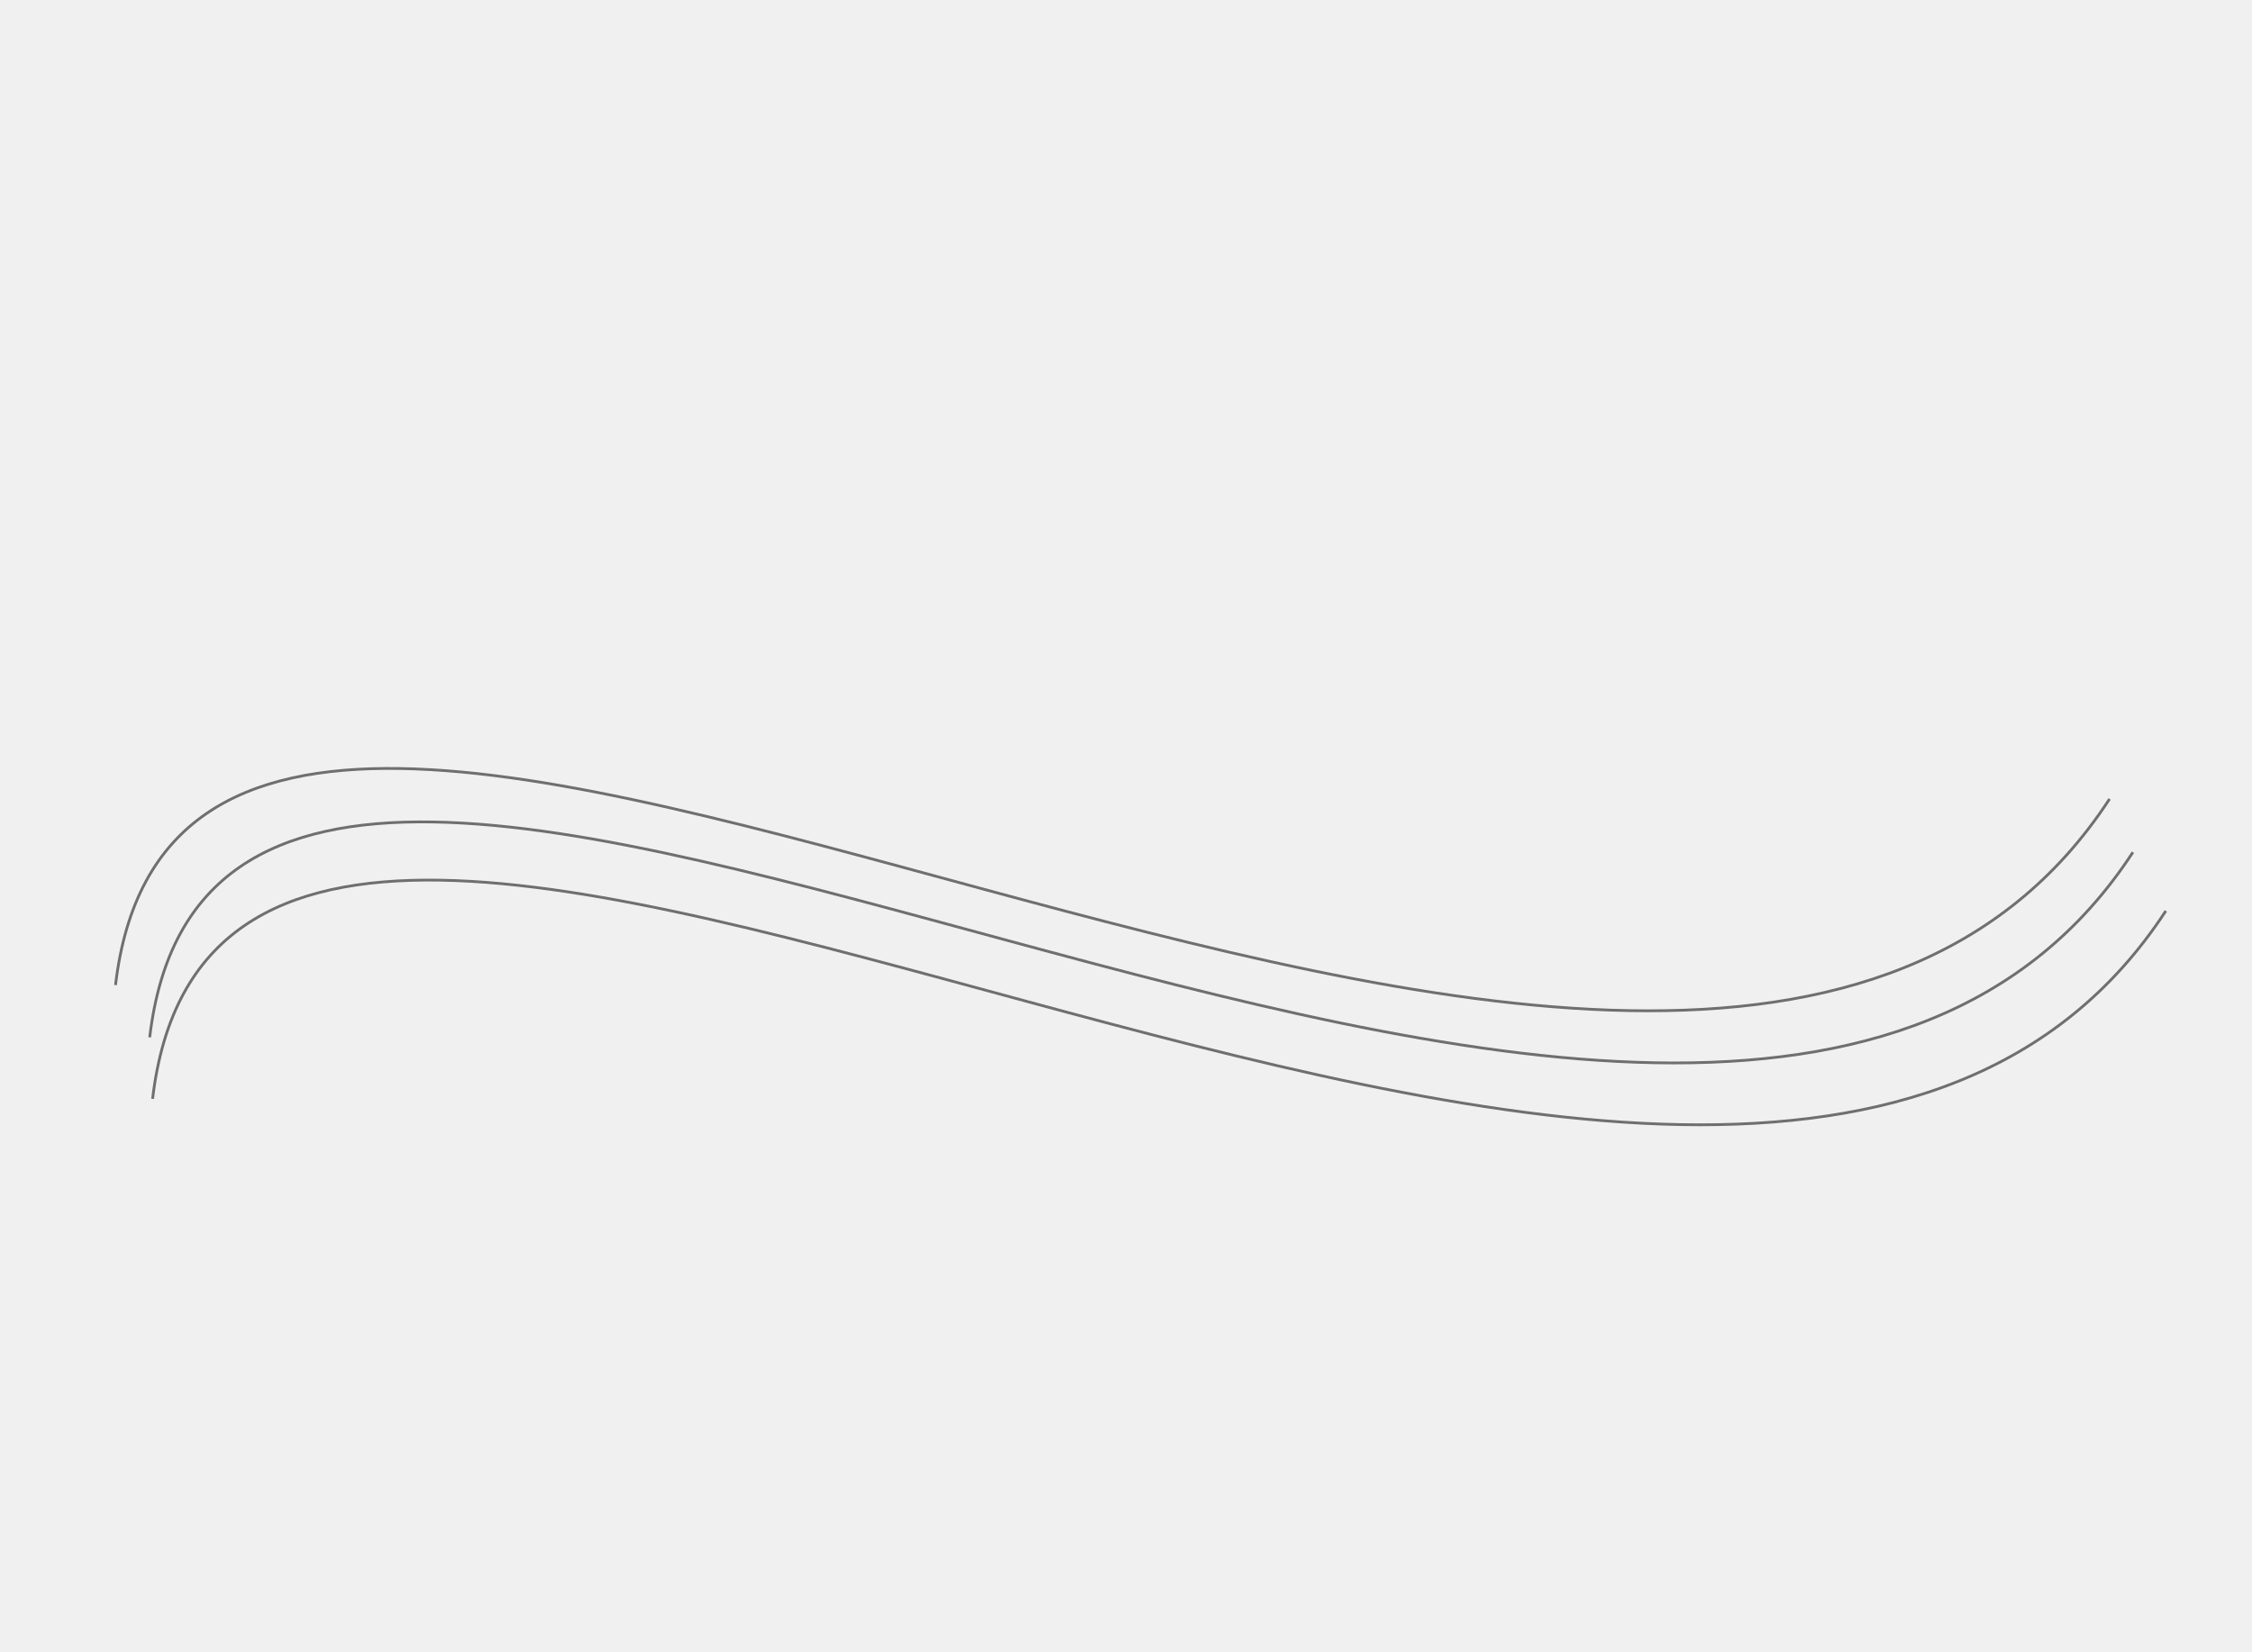
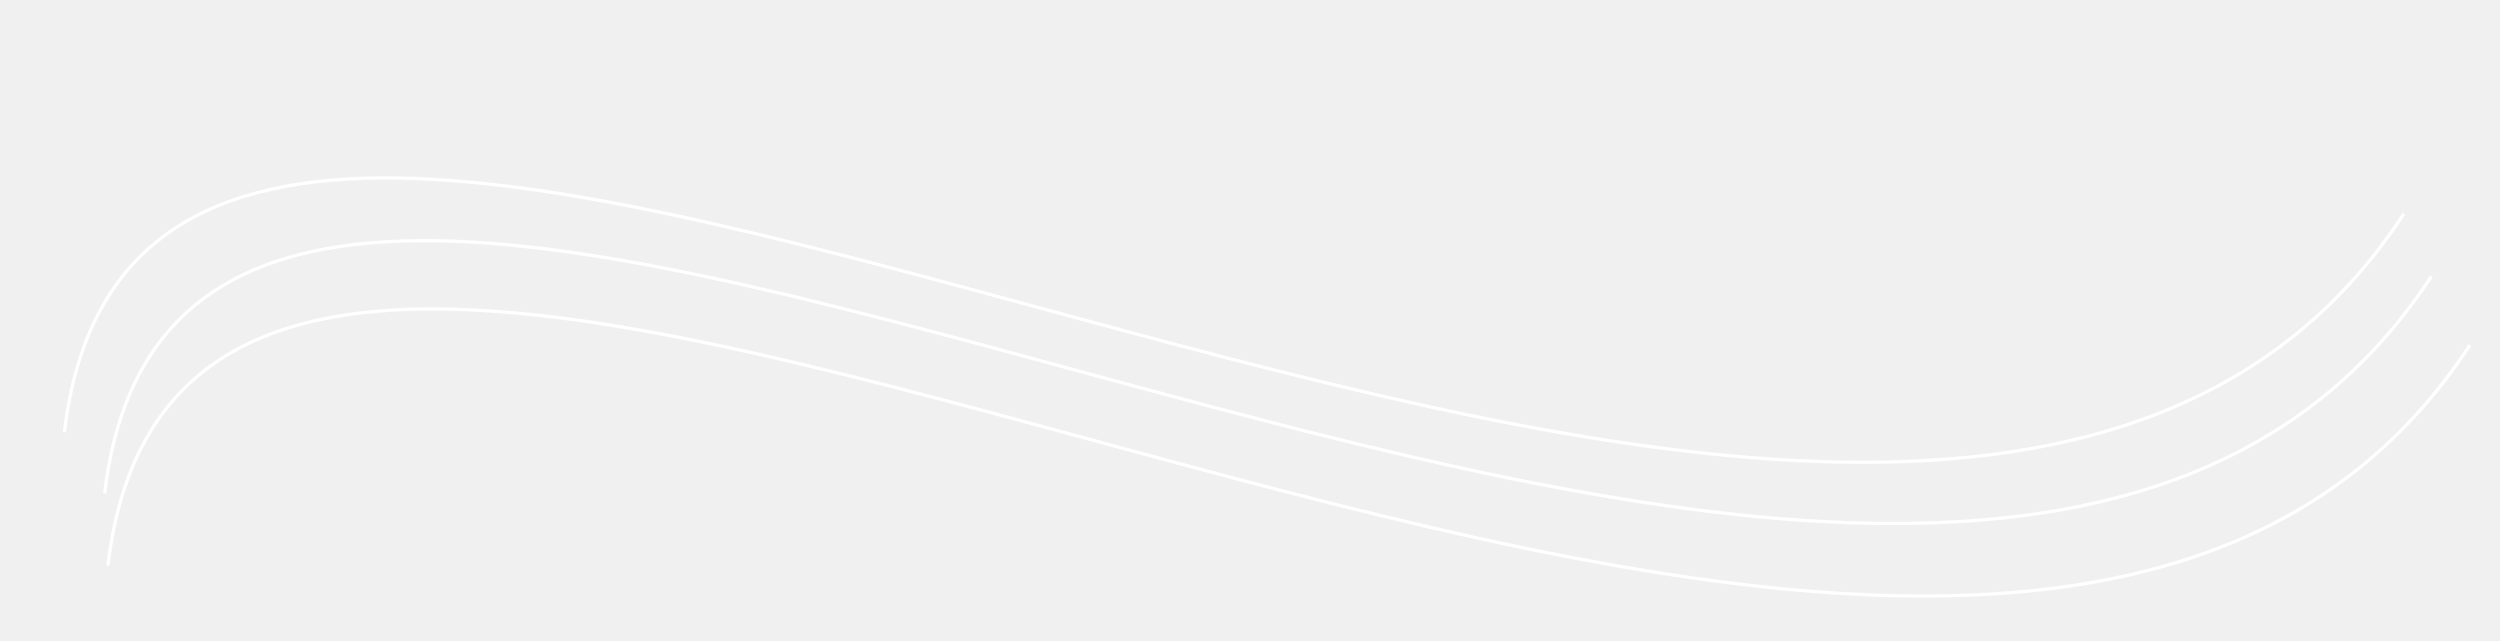
- <svg xmlns="http://www.w3.org/2000/svg" width="750" height="550" viewBox="0 0 1529 1185" fill="none">
-   <path d="M66.036 788.48C122.753 308.704 1201.83 1127.15 1510.62 653.627" stroke="#706E6E" stroke-width="2" />
-   <path d="M63.961 744.373C119.832 271.748 1182.83 1078 1487.01 611.53" stroke="#706E6E" stroke-width="2" />
-   <path d="M39.425 706.862C95.602 231.653 1164.41 1042.31 1470.26 573.293" stroke="#706E6E" stroke-width="2" />
+ <svg xmlns="http://www.w3.org/2000/svg" version="1.1" id="Capa_1" x="0px" y="0px" viewBox="0 0 1529 392" style="enable-background:new 0 0 1529 392;" xml:space="preserve">
+   <style type="text/css">
+ 	.st0{fill:none;stroke:#ffffff;stroke-width:2;}
+ </style>
+   <path class="st0" d="M66,345.9C122.8-133.9,1201.8,684.6,1510.6,211" />
+   <path class="st0" d="M64,301.8c55.9-472.6,1118.9,333.6,1423-132.8" />
+   <path class="st0" d="M39.4,264.3c56.2-475.2,1125,335.4,1430.8-133.6" />
</svg>
